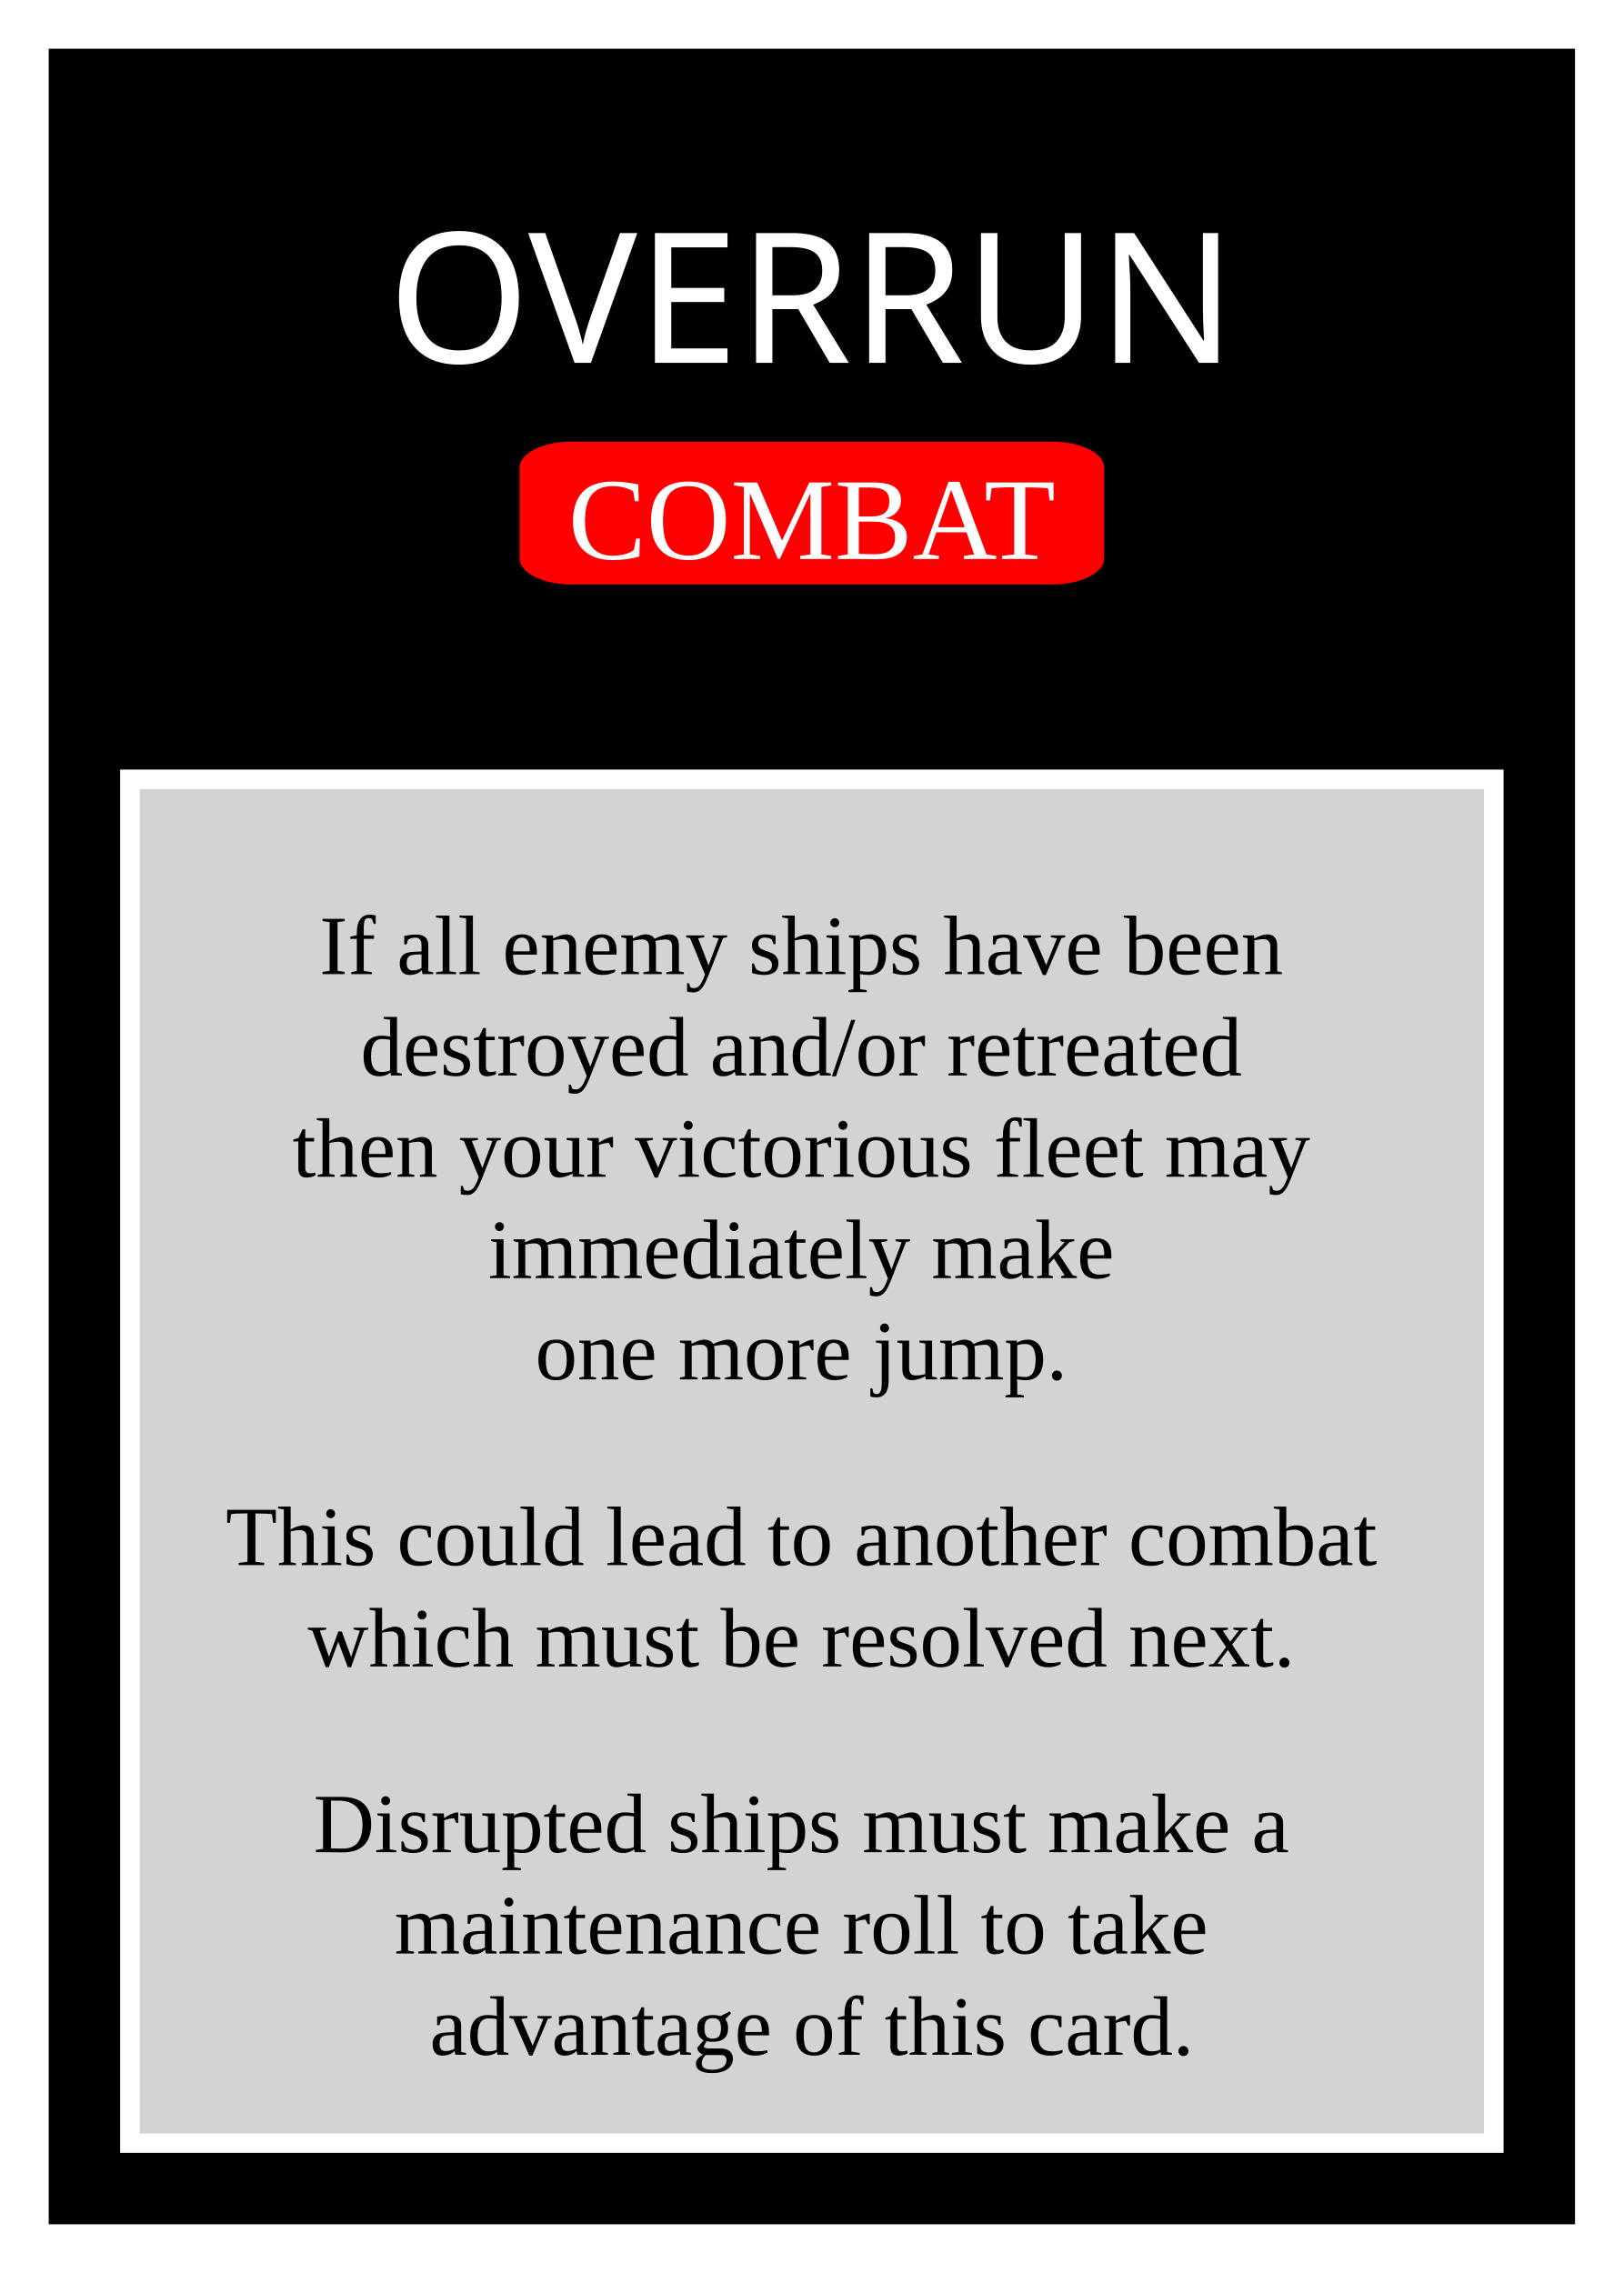
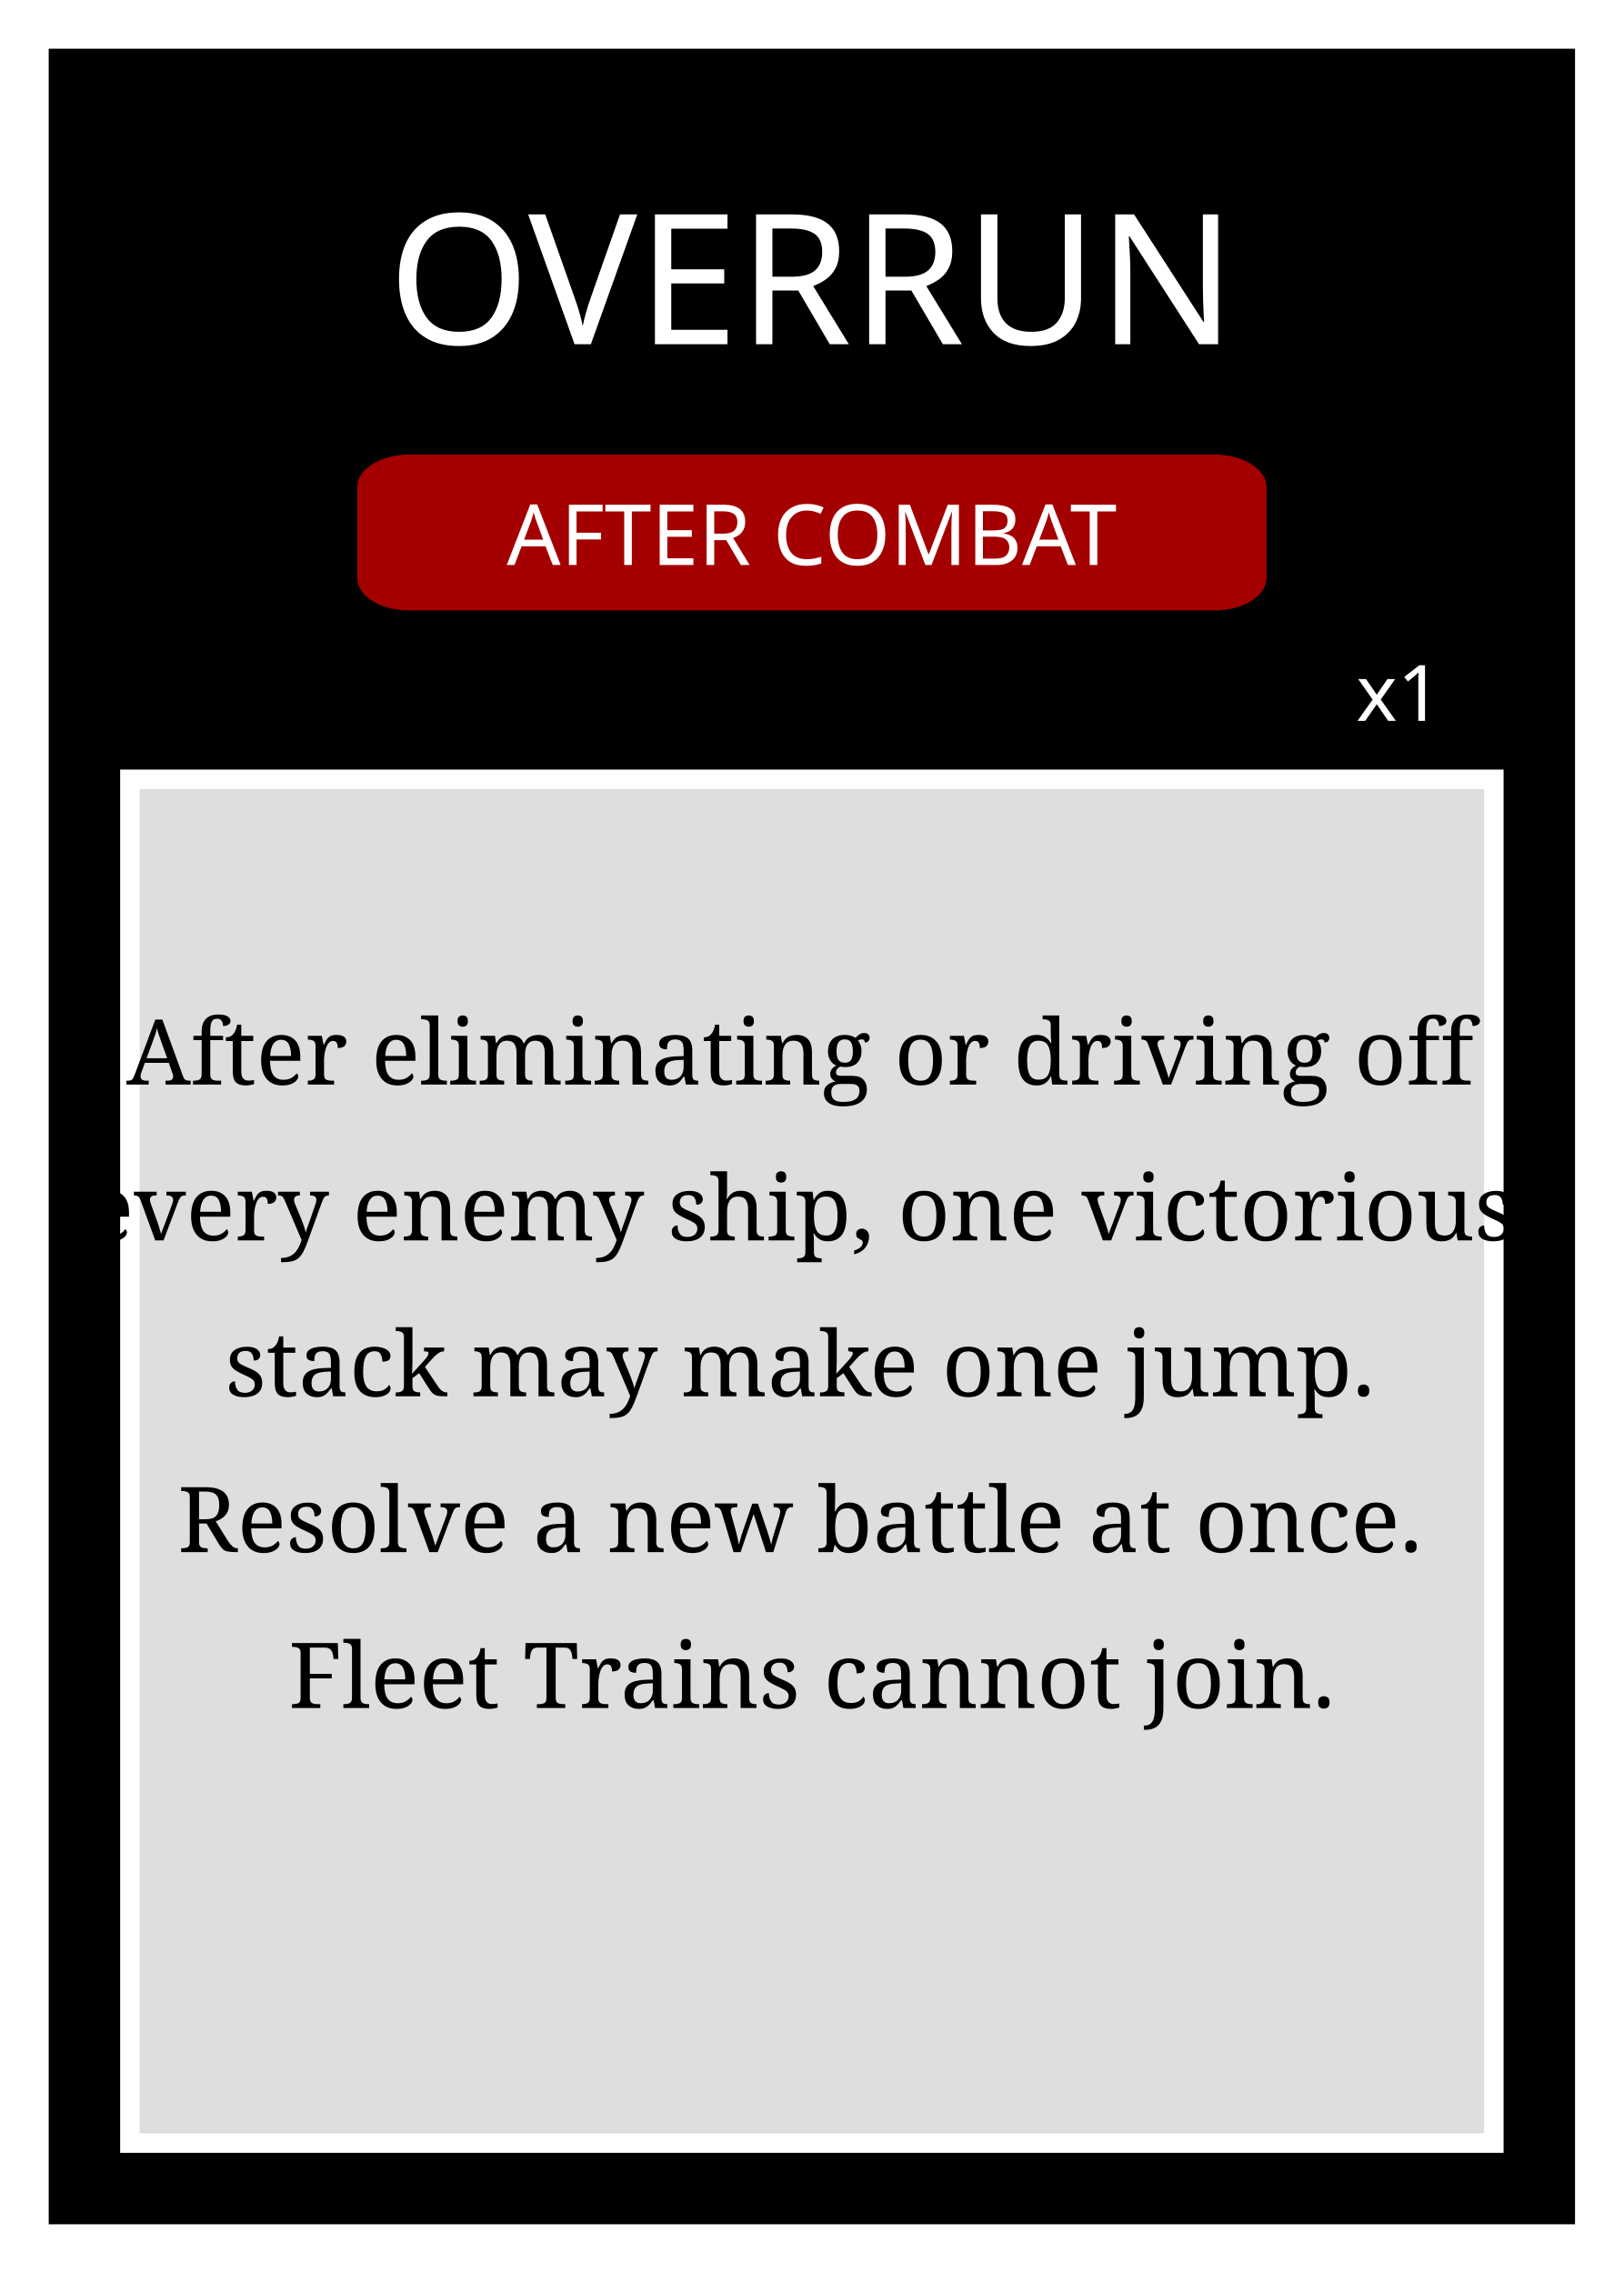
- <svg xmlns="http://www.w3.org/2000/svg" width="250" height="350">
-   <defs id="common">
-     <rect id="card_background" width="100%" height="100%" fill="black" stroke="white" stroke-width="15" />
-   </defs>
-   <g id="card">
-     <use href="#card_background" />
-     <g id="card_name" text-anchor="middle" dominant-baseline="central">
-       <rect id="name" x="20" y="20" width="210" />
-       <text x="125" y="45" fill="white" font-size="28" font-family="stop">OVERRUN</text>
-     </g>
-     <g id="when" text-anchor="middle" dominant-baseline="central">
-       <rect x="80" y="68" rx="8" ry="4" width="90" height="22" fill="red" />
-       <text x="125" y="80" fill="white" font-size="18">COMBAT</text>
-     </g>
-     <g id="description">
-       <rect x="20" y="120" width="210" height="210" fill="lightgrey" stroke="white" stroke-width="3" />
-       <text id="ext" text-anchor="middle" font-size="13">
-         <tspan x="50%" dy="150">If all enemy ships have been</tspan>
-         <tspan x="50%" dy="1.2em">destroyed and/or retreated</tspan>
-         <tspan x="50%" dy="1.2em">then your victorious fleet may</tspan>
-         <tspan x="50%" dy="1.2em">immediately make</tspan>
-         <tspan x="50%" dy="1.2em">one more jump.</tspan>
-         <tspan x="50%" dy="2.2em">This could lead to another combat</tspan>
-         <tspan x="50%" dy="1.2em">which must be resolved next.</tspan>
-         <tspan x="50%" dy="2.2em">Disrupted ships must make a</tspan>
-         <tspan x="50%" dy="1.2em">maintenance roll to take</tspan>
-         <tspan x="50%" dy="1.2em">advantage of this card.</tspan>
-       </text>
-     </g>
-   </g>
+ <svg xmlns="http://www.w3.org/2000/svg" width="250" height="350" viewBox="0 0 250 350">
+   <rect width="250" height="350" fill="black" stroke="white" stroke-width="15" />
+   <text x="125" y="53" fill="white" font-size="28" font-family="stop, sans-serif" text-anchor="middle">OVERRUN</text>
+   <rect x="55" y="70" rx="8" ry="5" width="140" height="24" fill="#a40000" />
+   <text x="125" y="87" fill="white" font-size="13" font-family="sans-serif" text-anchor="middle">AFTER COMBAT</text>
+   <text x="222" y="111" fill="white" font-size="12" font-family="sans-serif" text-anchor="end">x1</text>
+   <rect x="20" y="120" width="210" height="210" fill="#dedede" stroke="white" stroke-width="3" />
+   <text fill="black" font-size="14" font-family="serif" text-anchor="middle">
+     <tspan x="125" y="167">After eliminating or driving off</tspan>
+     <tspan x="125" y="191">every enemy ship, one victorious</tspan>
+     <tspan x="125" y="215">stack may make one jump.</tspan>
+     <tspan x="125" y="239">Resolve a new battle at once.</tspan>
+     <tspan x="125" y="263">Fleet Trains cannot join.</tspan>
+   </text>
</svg>
